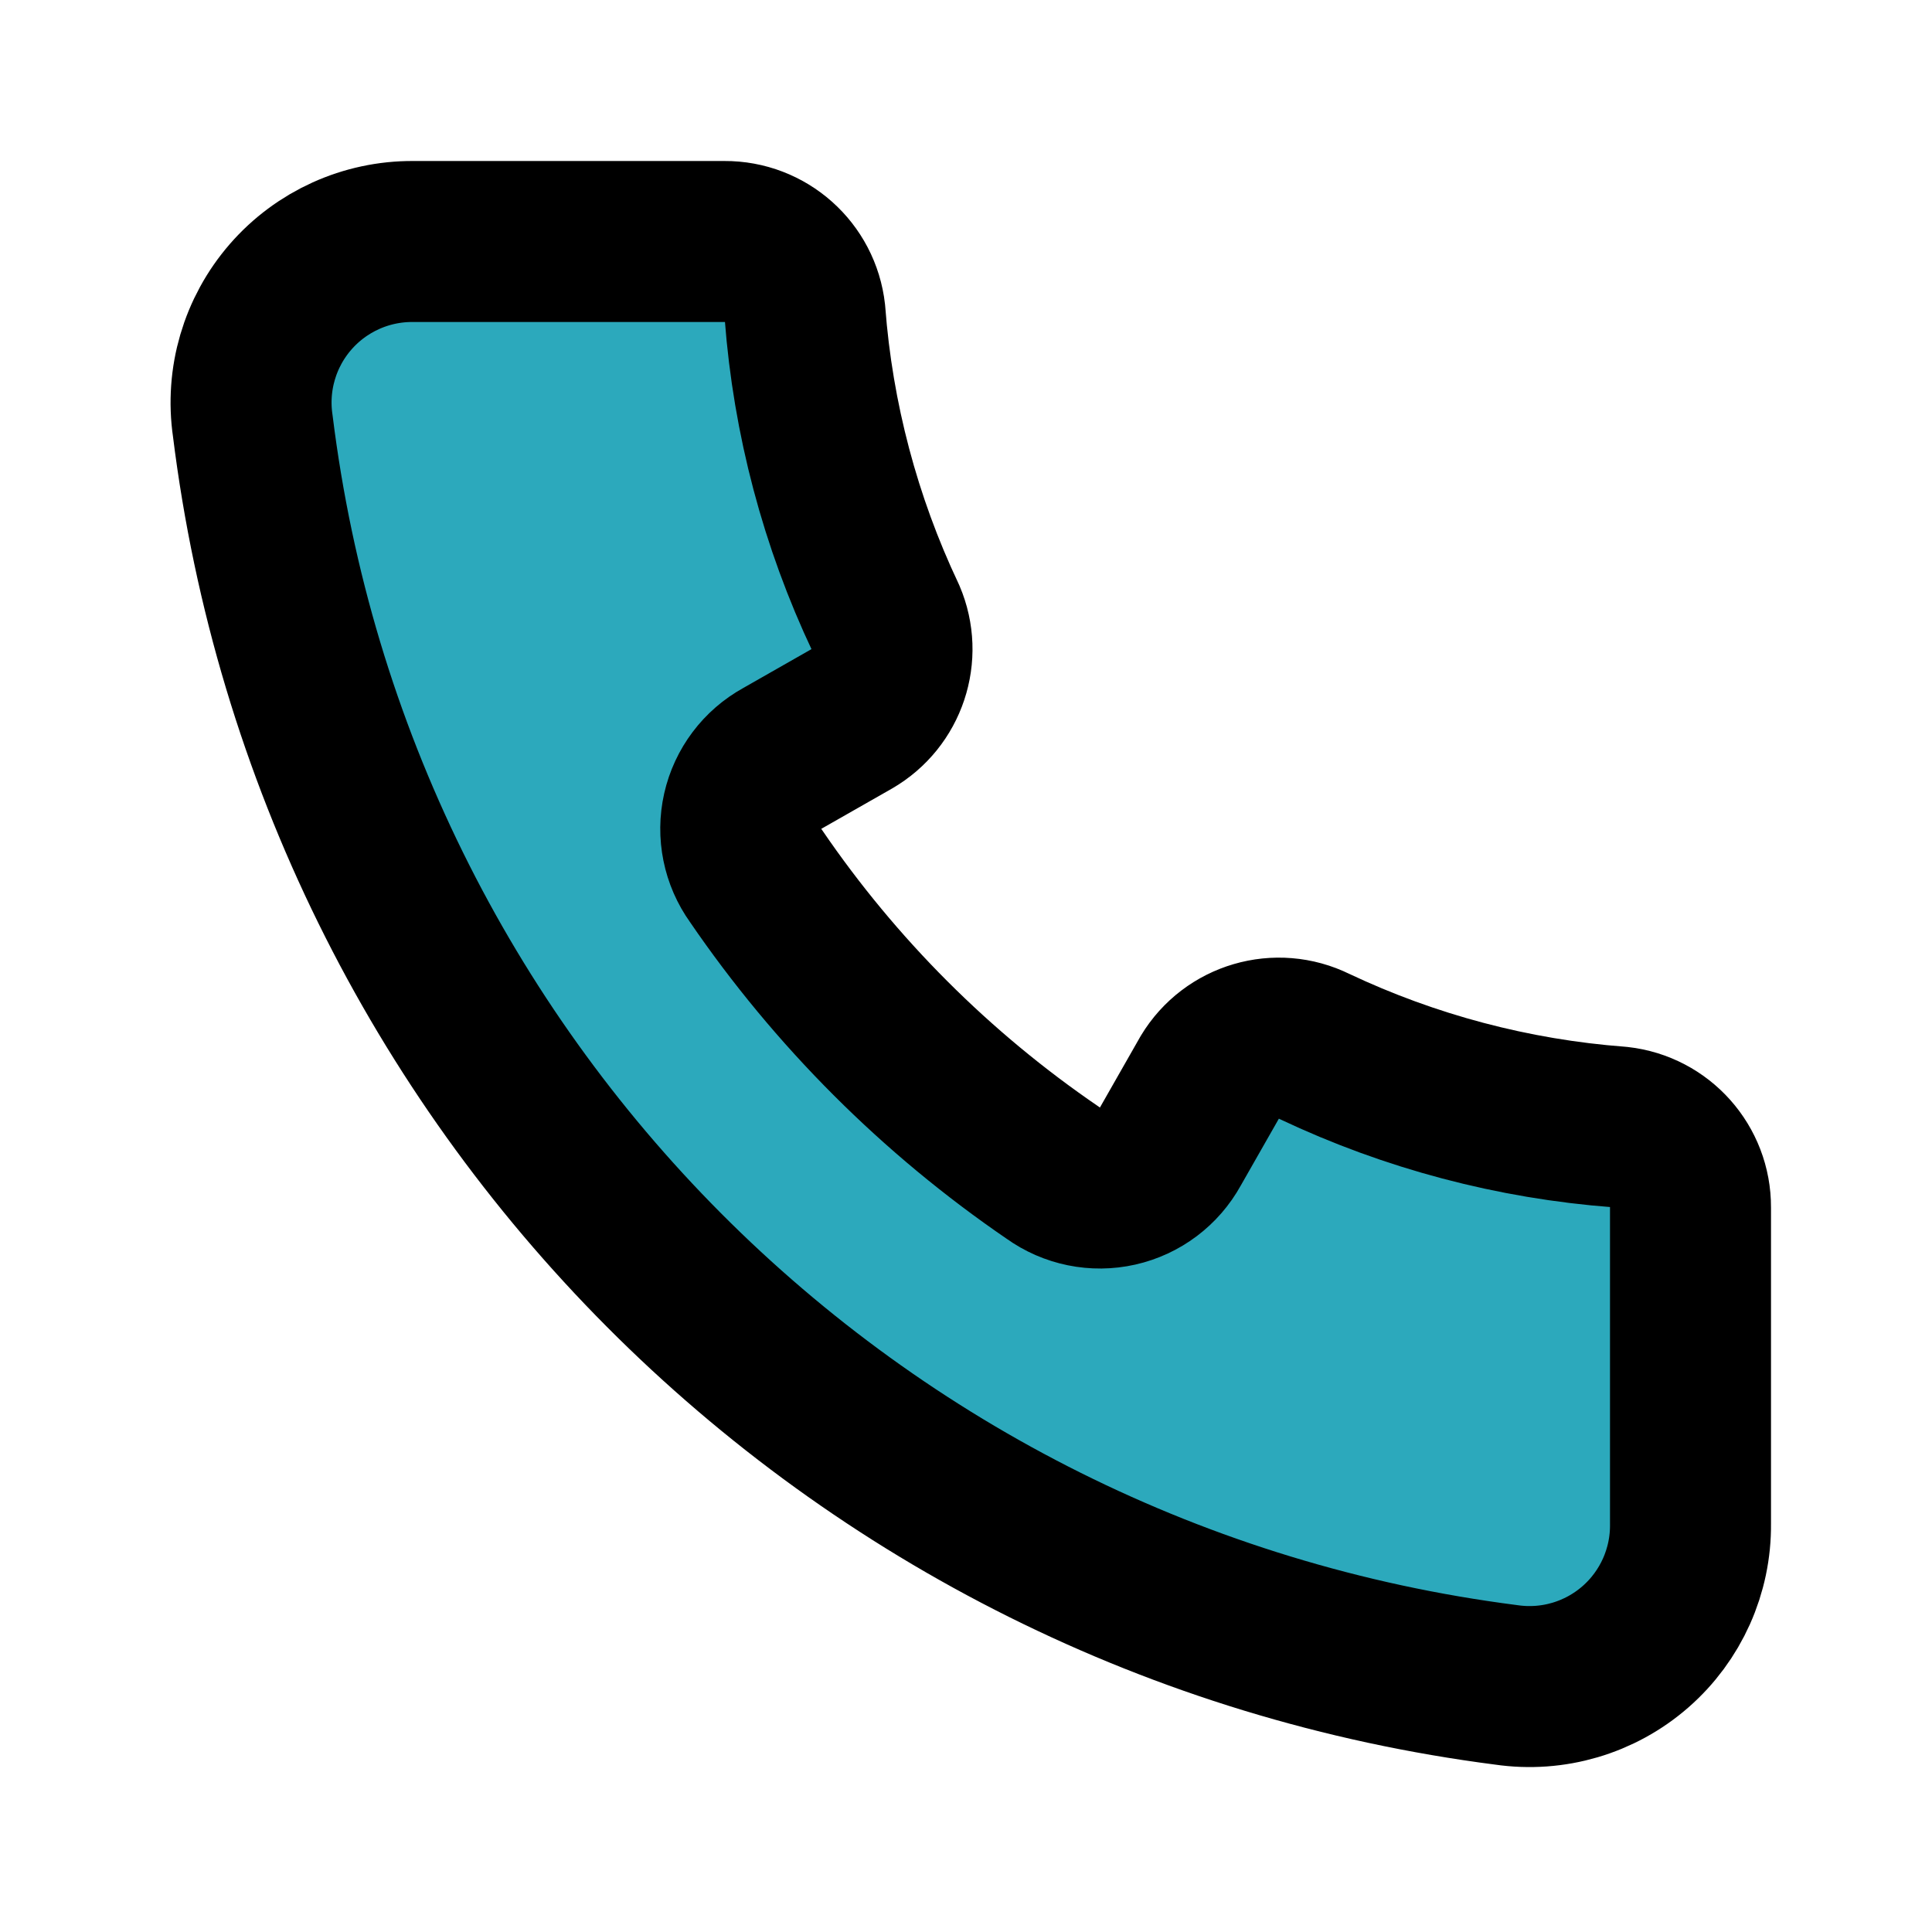
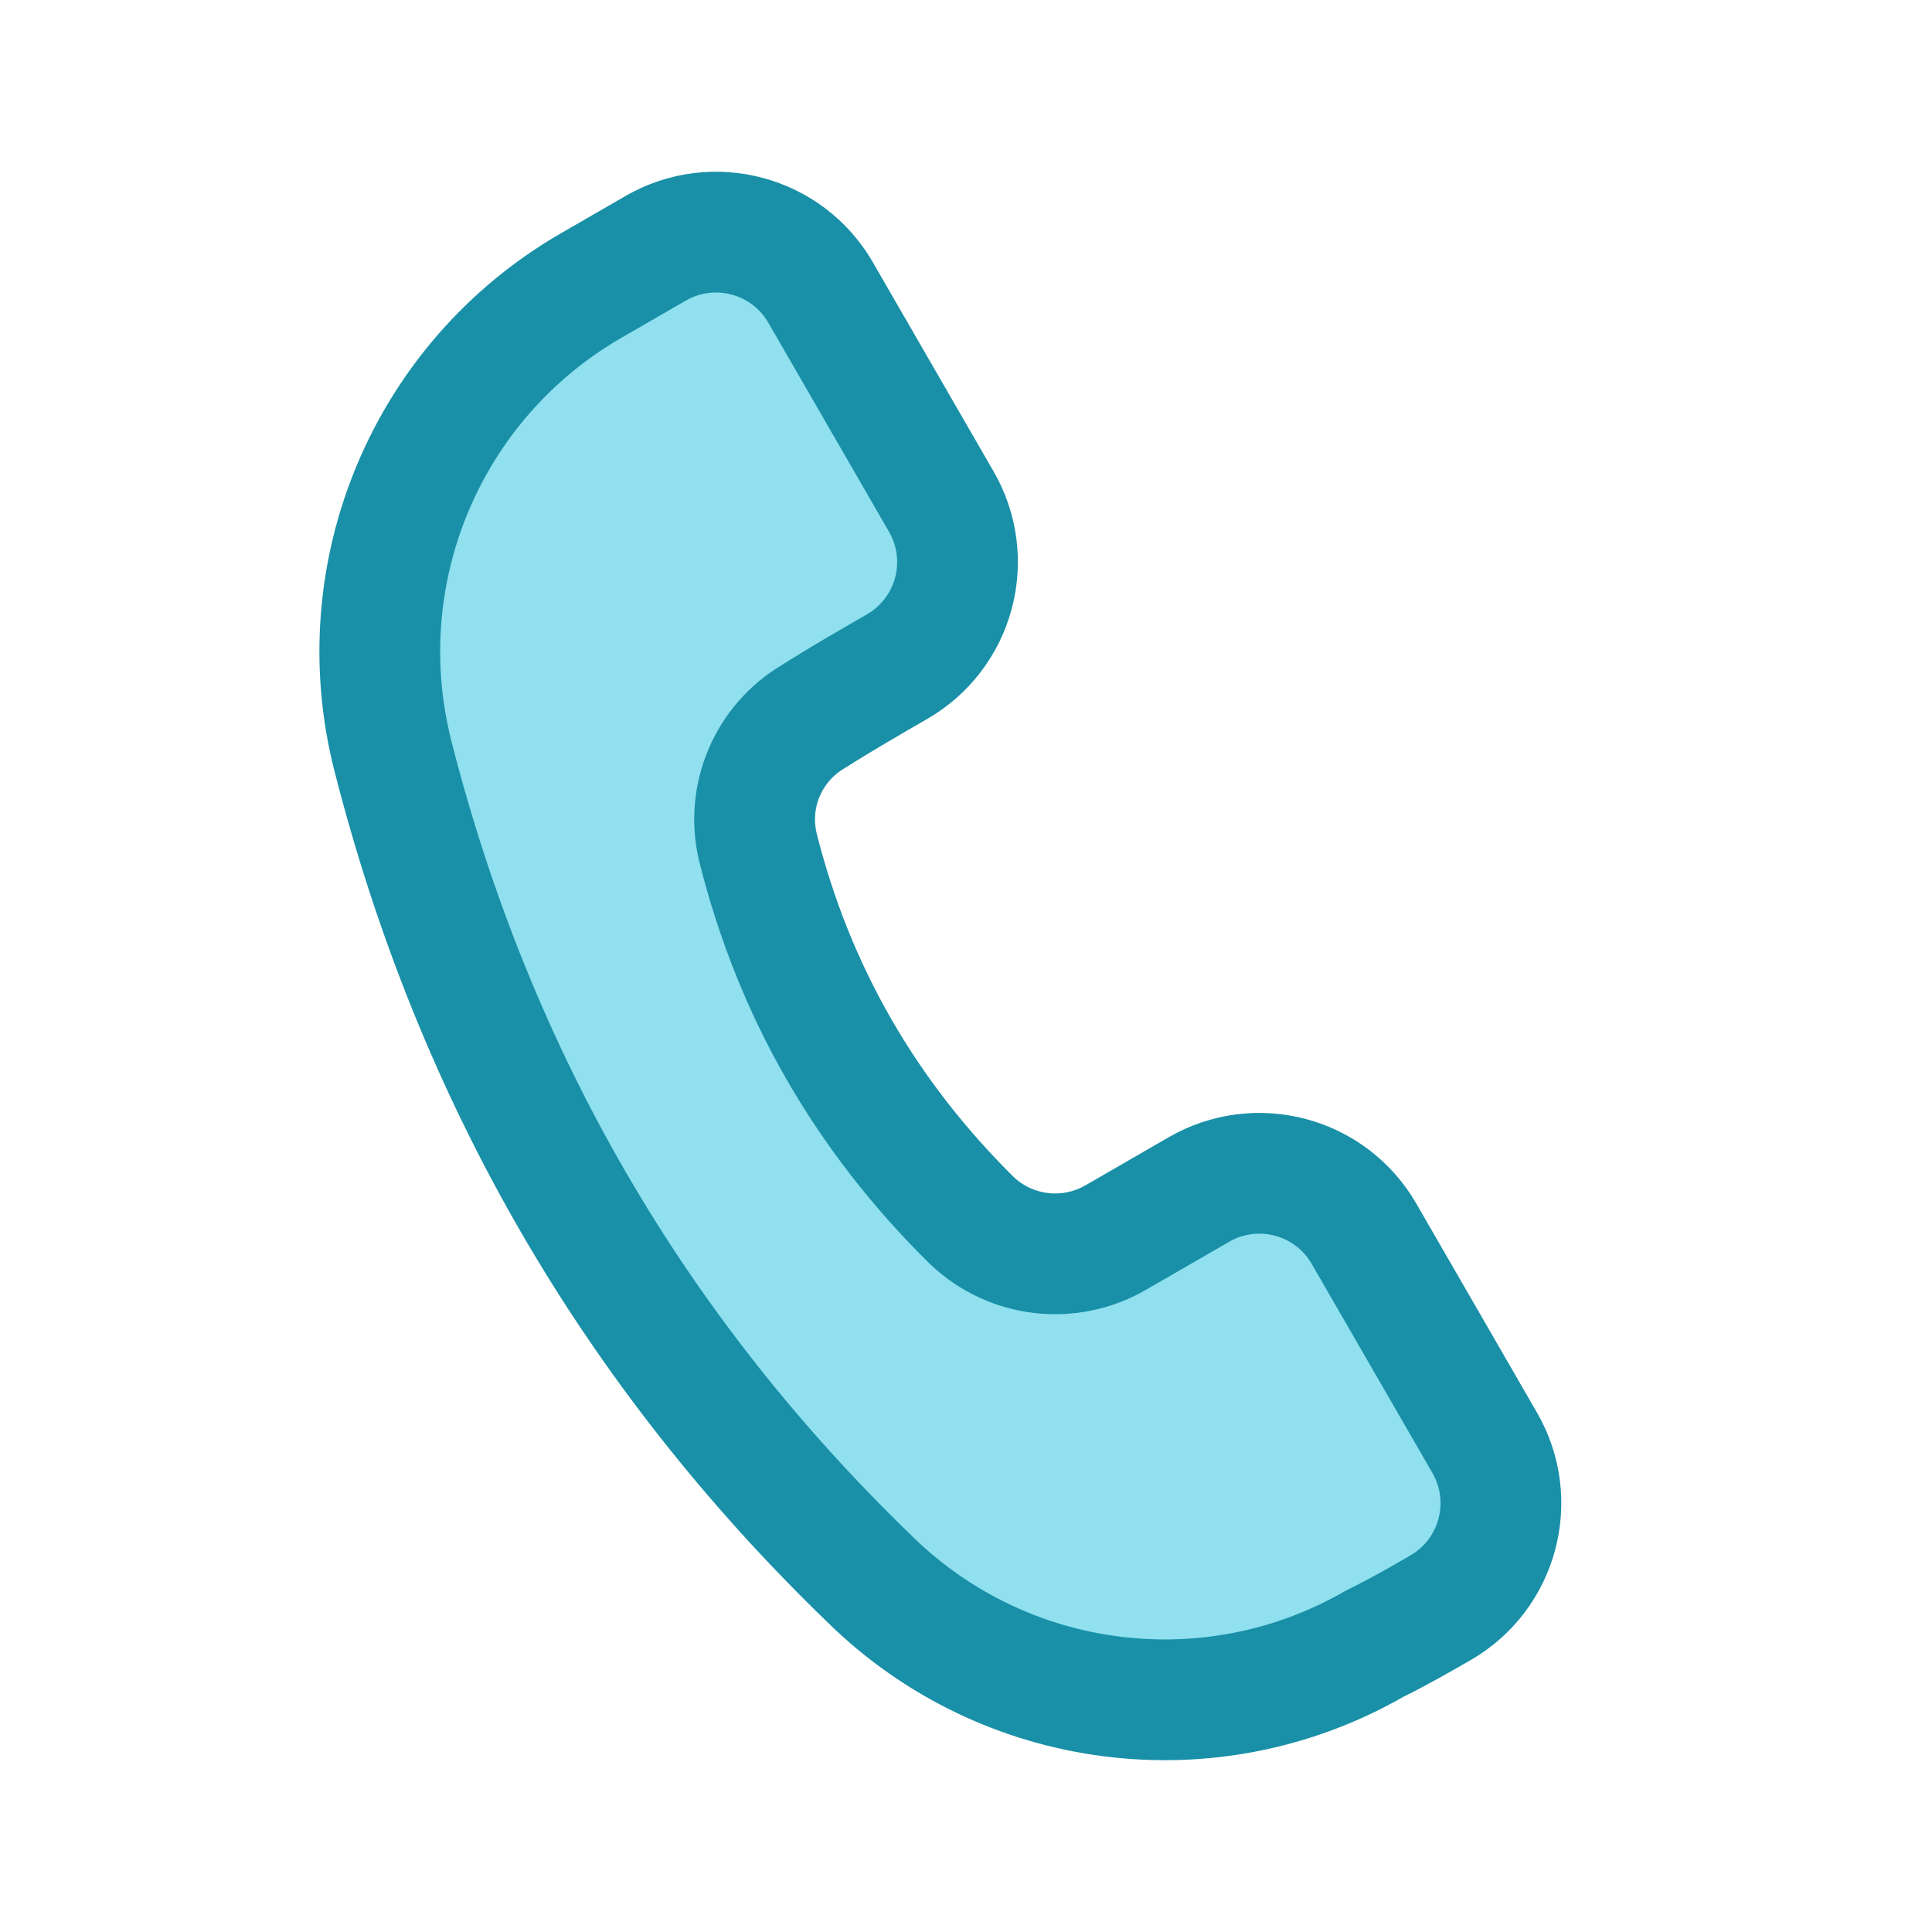
- <svg xmlns="http://www.w3.org/2000/svg" fill="#000000" width="800px" height="800px" viewBox="0 0 24 24" id="phone" data-name="Flat Line" class="icon flat-line">
-   <path id="secondary" d="M21,15v3.93a2,2,0,0,1-2.29,2A18,18,0,0,1,3.14,5.29,2,2,0,0,1,5.13,3H9a1,1,0,0,1,1,.89,10.74,10.74,0,0,0,1,3.78,1,1,0,0,1-.42,1.26l-.86.49a1,1,0,0,0-.33,1.46,14.08,14.08,0,0,0,3.69,3.69,1,1,0,0,0,1.46-.33l.49-.86A1,1,0,0,1,16.33,13a10.74,10.74,0,0,0,3.78,1A1,1,0,0,1,21,15Z" style="fill: rgb(44, 169, 188); stroke-width: 2;" />
-   <path id="primary" d="M21,15v3.93a2,2,0,0,1-2.29,2A18,18,0,0,1,3.14,5.29,2,2,0,0,1,5.13,3H9a1,1,0,0,1,1,.89,10.74,10.74,0,0,0,1,3.78,1,1,0,0,1-.42,1.26l-.86.49a1,1,0,0,0-.33,1.46,14.08,14.08,0,0,0,3.69,3.69,1,1,0,0,0,1.46-.33l.49-.86A1,1,0,0,1,16.33,13a10.74,10.74,0,0,0,3.78,1A1,1,0,0,1,21,15Z" style="fill: none; stroke: rgb(0, 0, 0); stroke-linecap: round; stroke-linejoin: round; stroke-width: 2;" />
+ <svg xmlns="http://www.w3.org/2000/svg" fill="#000000" width="800px" height="800px" viewBox="0 0 32 32" style="fill-rule:evenodd;clip-rule:evenodd;stroke-linejoin:round;stroke-miterlimit:2;" version="1.1" xml:space="preserve">
+   <g transform="matrix(1,0,0,1,-192,-192)">
+     <g transform="matrix(0.866025,-0.5,0.5,0.866025,-80.8359,134.738)">
+       <path d="M217,197C217,195.895 216.105,195 215,195L213.766,195C210.625,195 207.868,197.092 207.024,200.118C205.549,205.376 205.549,210.624 207.053,215.873C207.893,218.886 210.638,220.97 213.766,220.97C214.197,221 214.615,221 215,221C216.105,221 217,220.105 217,219L217,215C217,214.47 216.789,213.961 216.414,213.586C216.039,213.211 215.53,213 215,213L213.404,213C212.519,213 211.739,212.419 211.486,211.571C210.829,209.188 210.829,206.812 211.508,204.436C211.757,203.597 212.528,203.022 213.404,203.022C213.899,203 214.465,203 215,203C215.53,203 216.039,202.789 216.414,202.414C216.789,202.039 217,201.53 217,201L217,197Z" style="fill:rgb(144,224,239);" />
+     </g>
+     <g transform="matrix(0.866025,-0.5,0.5,0.866025,-80.8359,134.738)">
+       <path d="M218,197C218,195.343 216.657,194 215,194L213.766,194C210.176,194 207.026,196.391 206.061,199.849C204.535,205.287 204.535,210.717 206.091,216.146C207.051,219.58 210.174,221.957 213.737,221.97C214.167,221.999 214.6,222 215,222C215,222 215,222 215,222C216.657,222 218,220.657 218,219L218,215C218,214.204 217.684,213.441 217.121,212.879C216.559,212.316 215.796,212 215,212L213.403,212C212.965,212 212.578,211.715 212.448,211.297C211.844,209.097 211.843,206.907 212.467,204.717C212.592,204.304 212.972,204.022 213.404,204.022C213.418,204.022 213.433,204.021 213.447,204.021C213.929,204 214.48,204 215,204C215.796,204 216.559,203.684 217.121,203.121C217.684,202.559 218,201.796 218,201L218,197ZM216,197L216,201C216,201.265 215.895,201.52 215.707,201.707C215.52,201.895 215.265,202 215,202C215,202 215,202 215,202C214.458,202 213.884,202 213.381,202.022C212.072,202.032 210.923,202.895 210.549,204.15C210.548,204.154 210.547,204.158 210.546,204.161C209.816,206.717 209.815,209.274 210.522,211.837C210.524,211.843 210.526,211.849 210.528,211.856C210.907,213.128 212.077,214 213.404,214L215,214C215.265,214 215.52,214.105 215.707,214.293C215.895,214.48 216,214.735 216,215C216,215 216,219 216,219C216,219.552 215.552,220 215,220C214.637,220 214.242,220.001 213.835,219.973C213.812,219.971 213.789,219.97 213.766,219.97C211.087,219.97 208.736,218.185 208.016,215.605C208.015,215.602 208.015,215.6 208.014,215.598C206.562,210.531 206.562,205.464 207.986,200.389C207.987,200.388 207.987,200.388 207.987,200.387C208.711,197.794 211.074,196 213.766,196L215,196C215.552,196 216,196.448 216,197Z" style="fill:rgb(25,144,167);" />
+     </g>
+   </g>
</svg>
